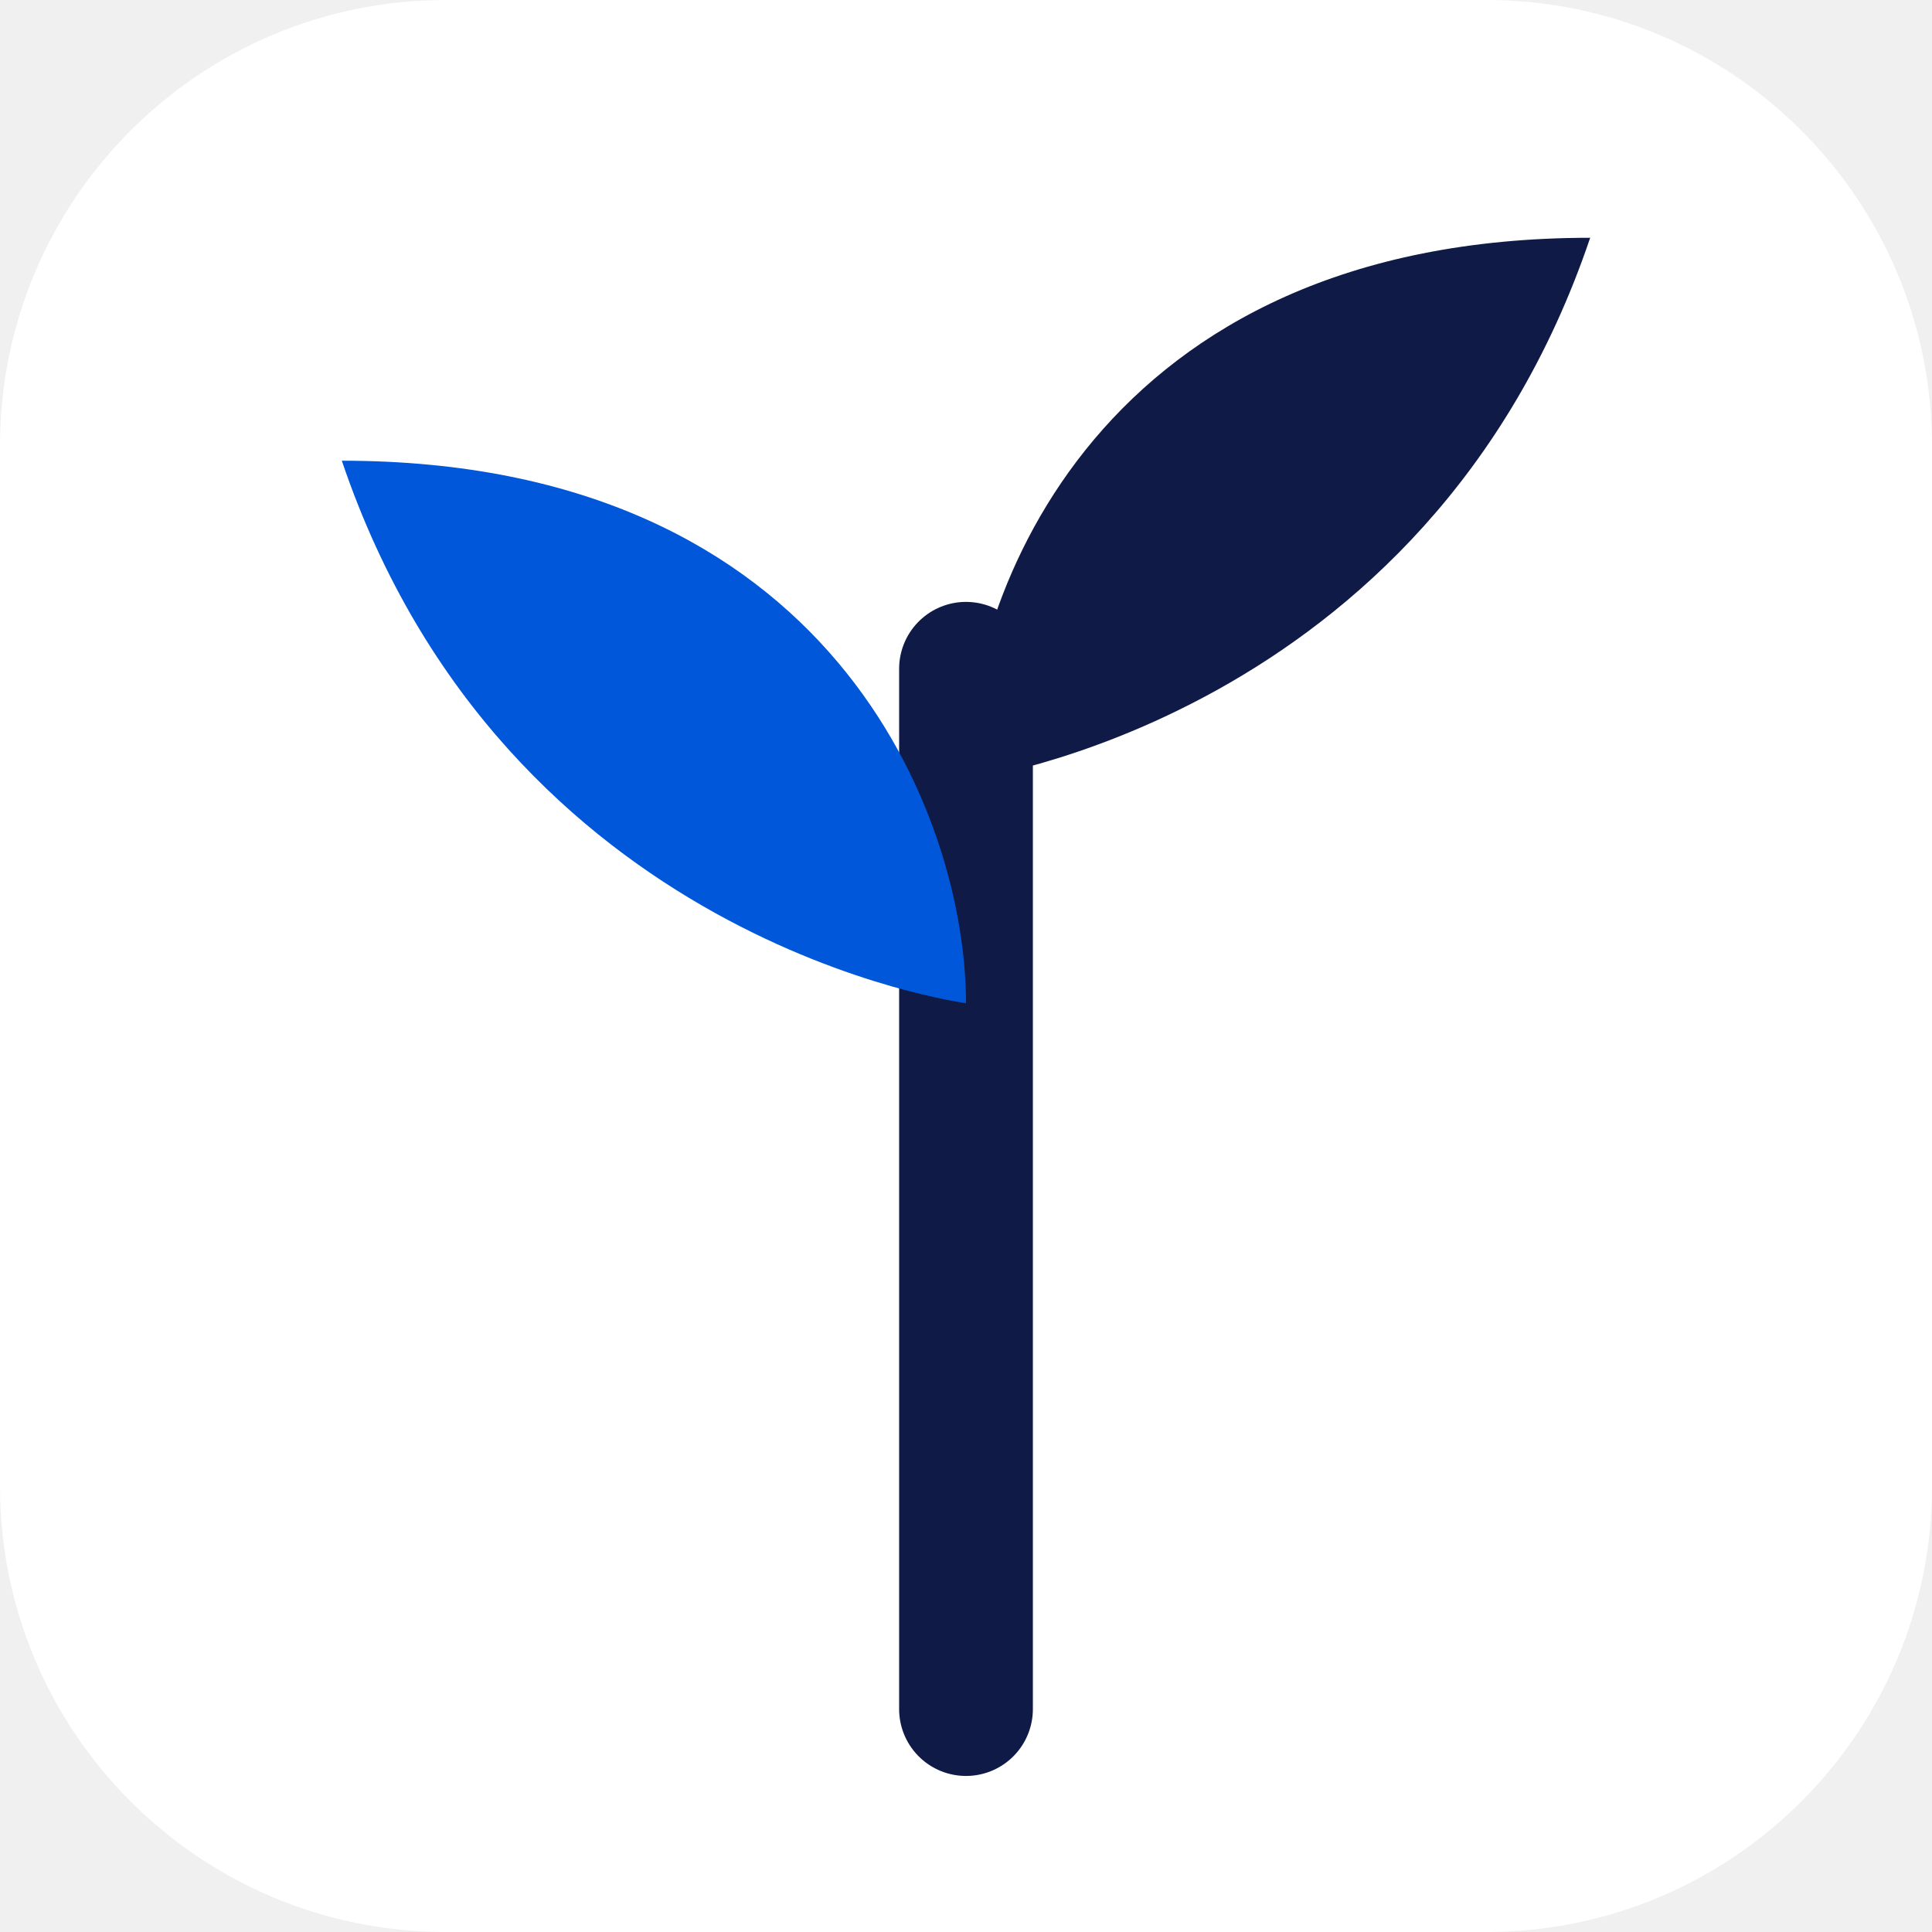
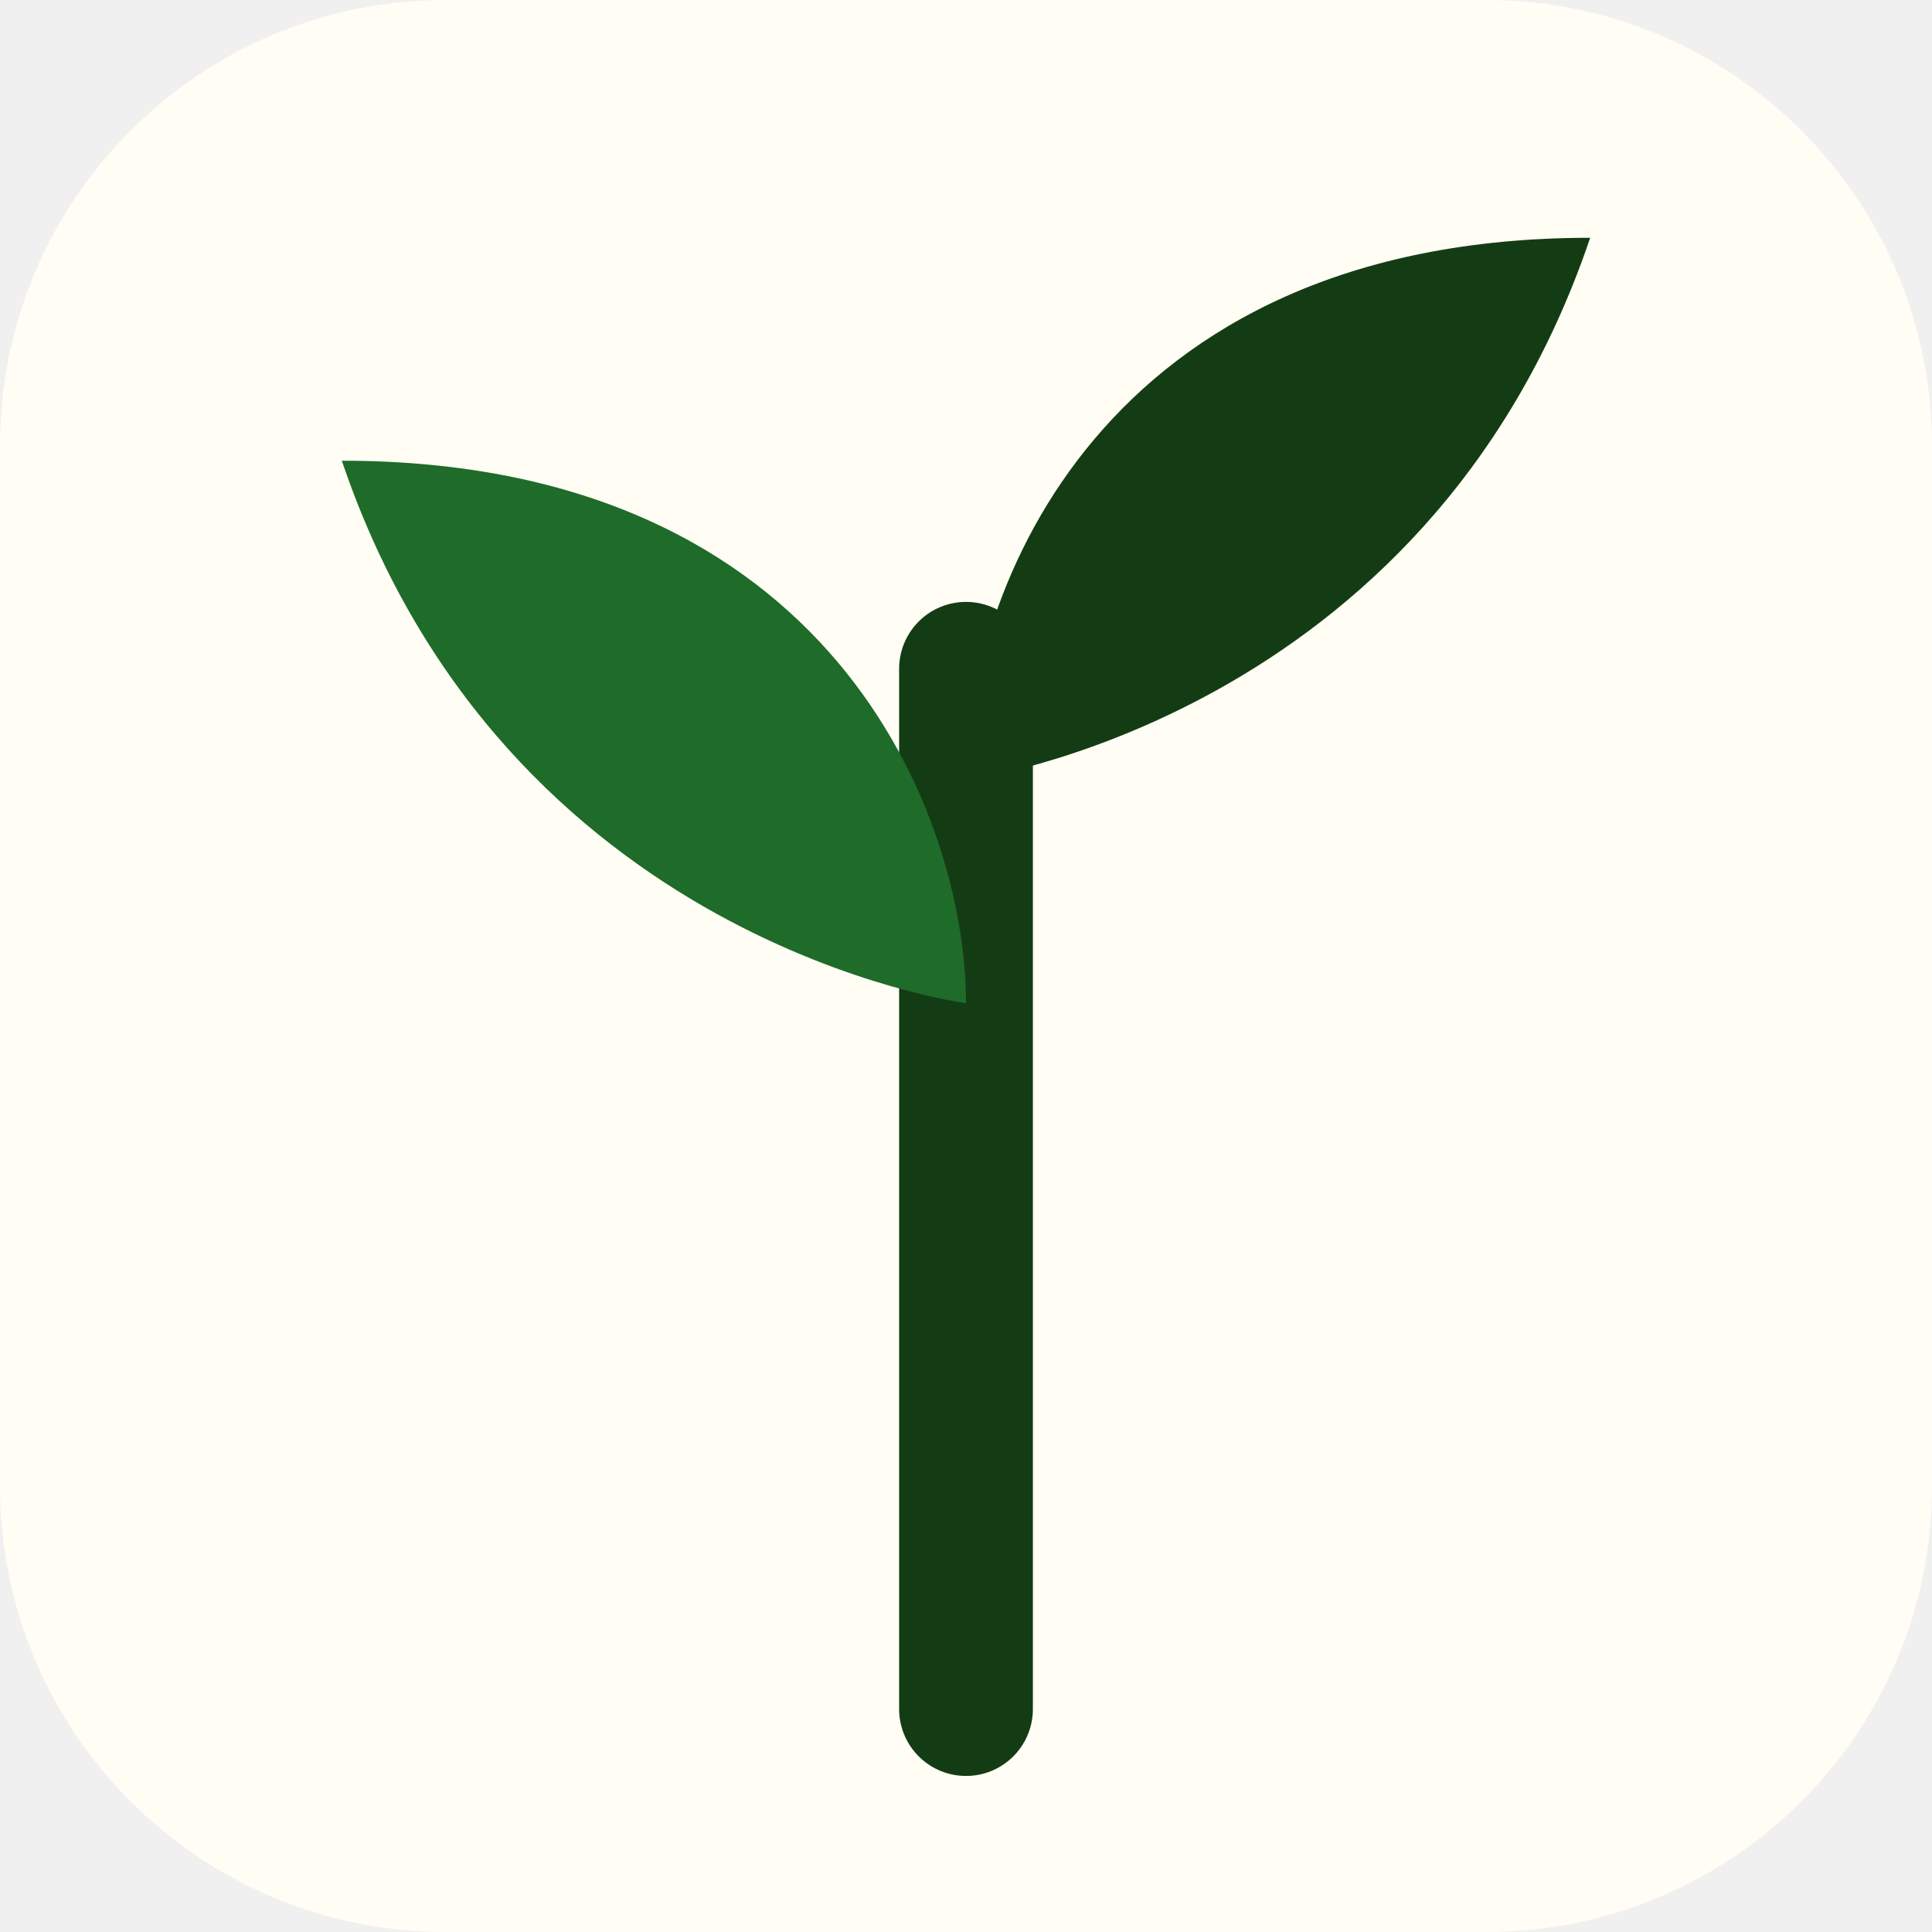
<svg xmlns="http://www.w3.org/2000/svg" viewBox="0 0 26 26">
-   <rect width="26" height="26" rx="6" fill="#FFFFFF" />
-   <path d="M13 23V9" stroke="#0F1B46" stroke-width="1.8" stroke-linecap="round" />
-   <path d="M13 13.5C13 13.5 6.8 12.7 4.6 6.2C11.2 6.2 13 11 13 13.5Z" fill="#0057D9" />
-   <path d="M13 10.5C13 10.5 19.2 9.7 21.4 3.2C14.8 3.2 13 8 13 10.5Z" fill="#0F1B46" />
+   <rect width="26" height="26" rx="6" fill="#FFFDF4" />
+   <path d="M13 23V9" stroke="#143C14" stroke-width="1.8" stroke-linecap="round" />
+   <path d="M13 13.5C13 13.5 6.8 12.7 4.6 6.2C11.2 6.2 13 11 13 13.5Z" fill="#1F6B2A" />
+   <path d="M13 10.5C13 10.5 19.2 9.7 21.4 3.2C14.8 3.2 13 8 13 10.5Z" fill="#143C14" />
</svg>
